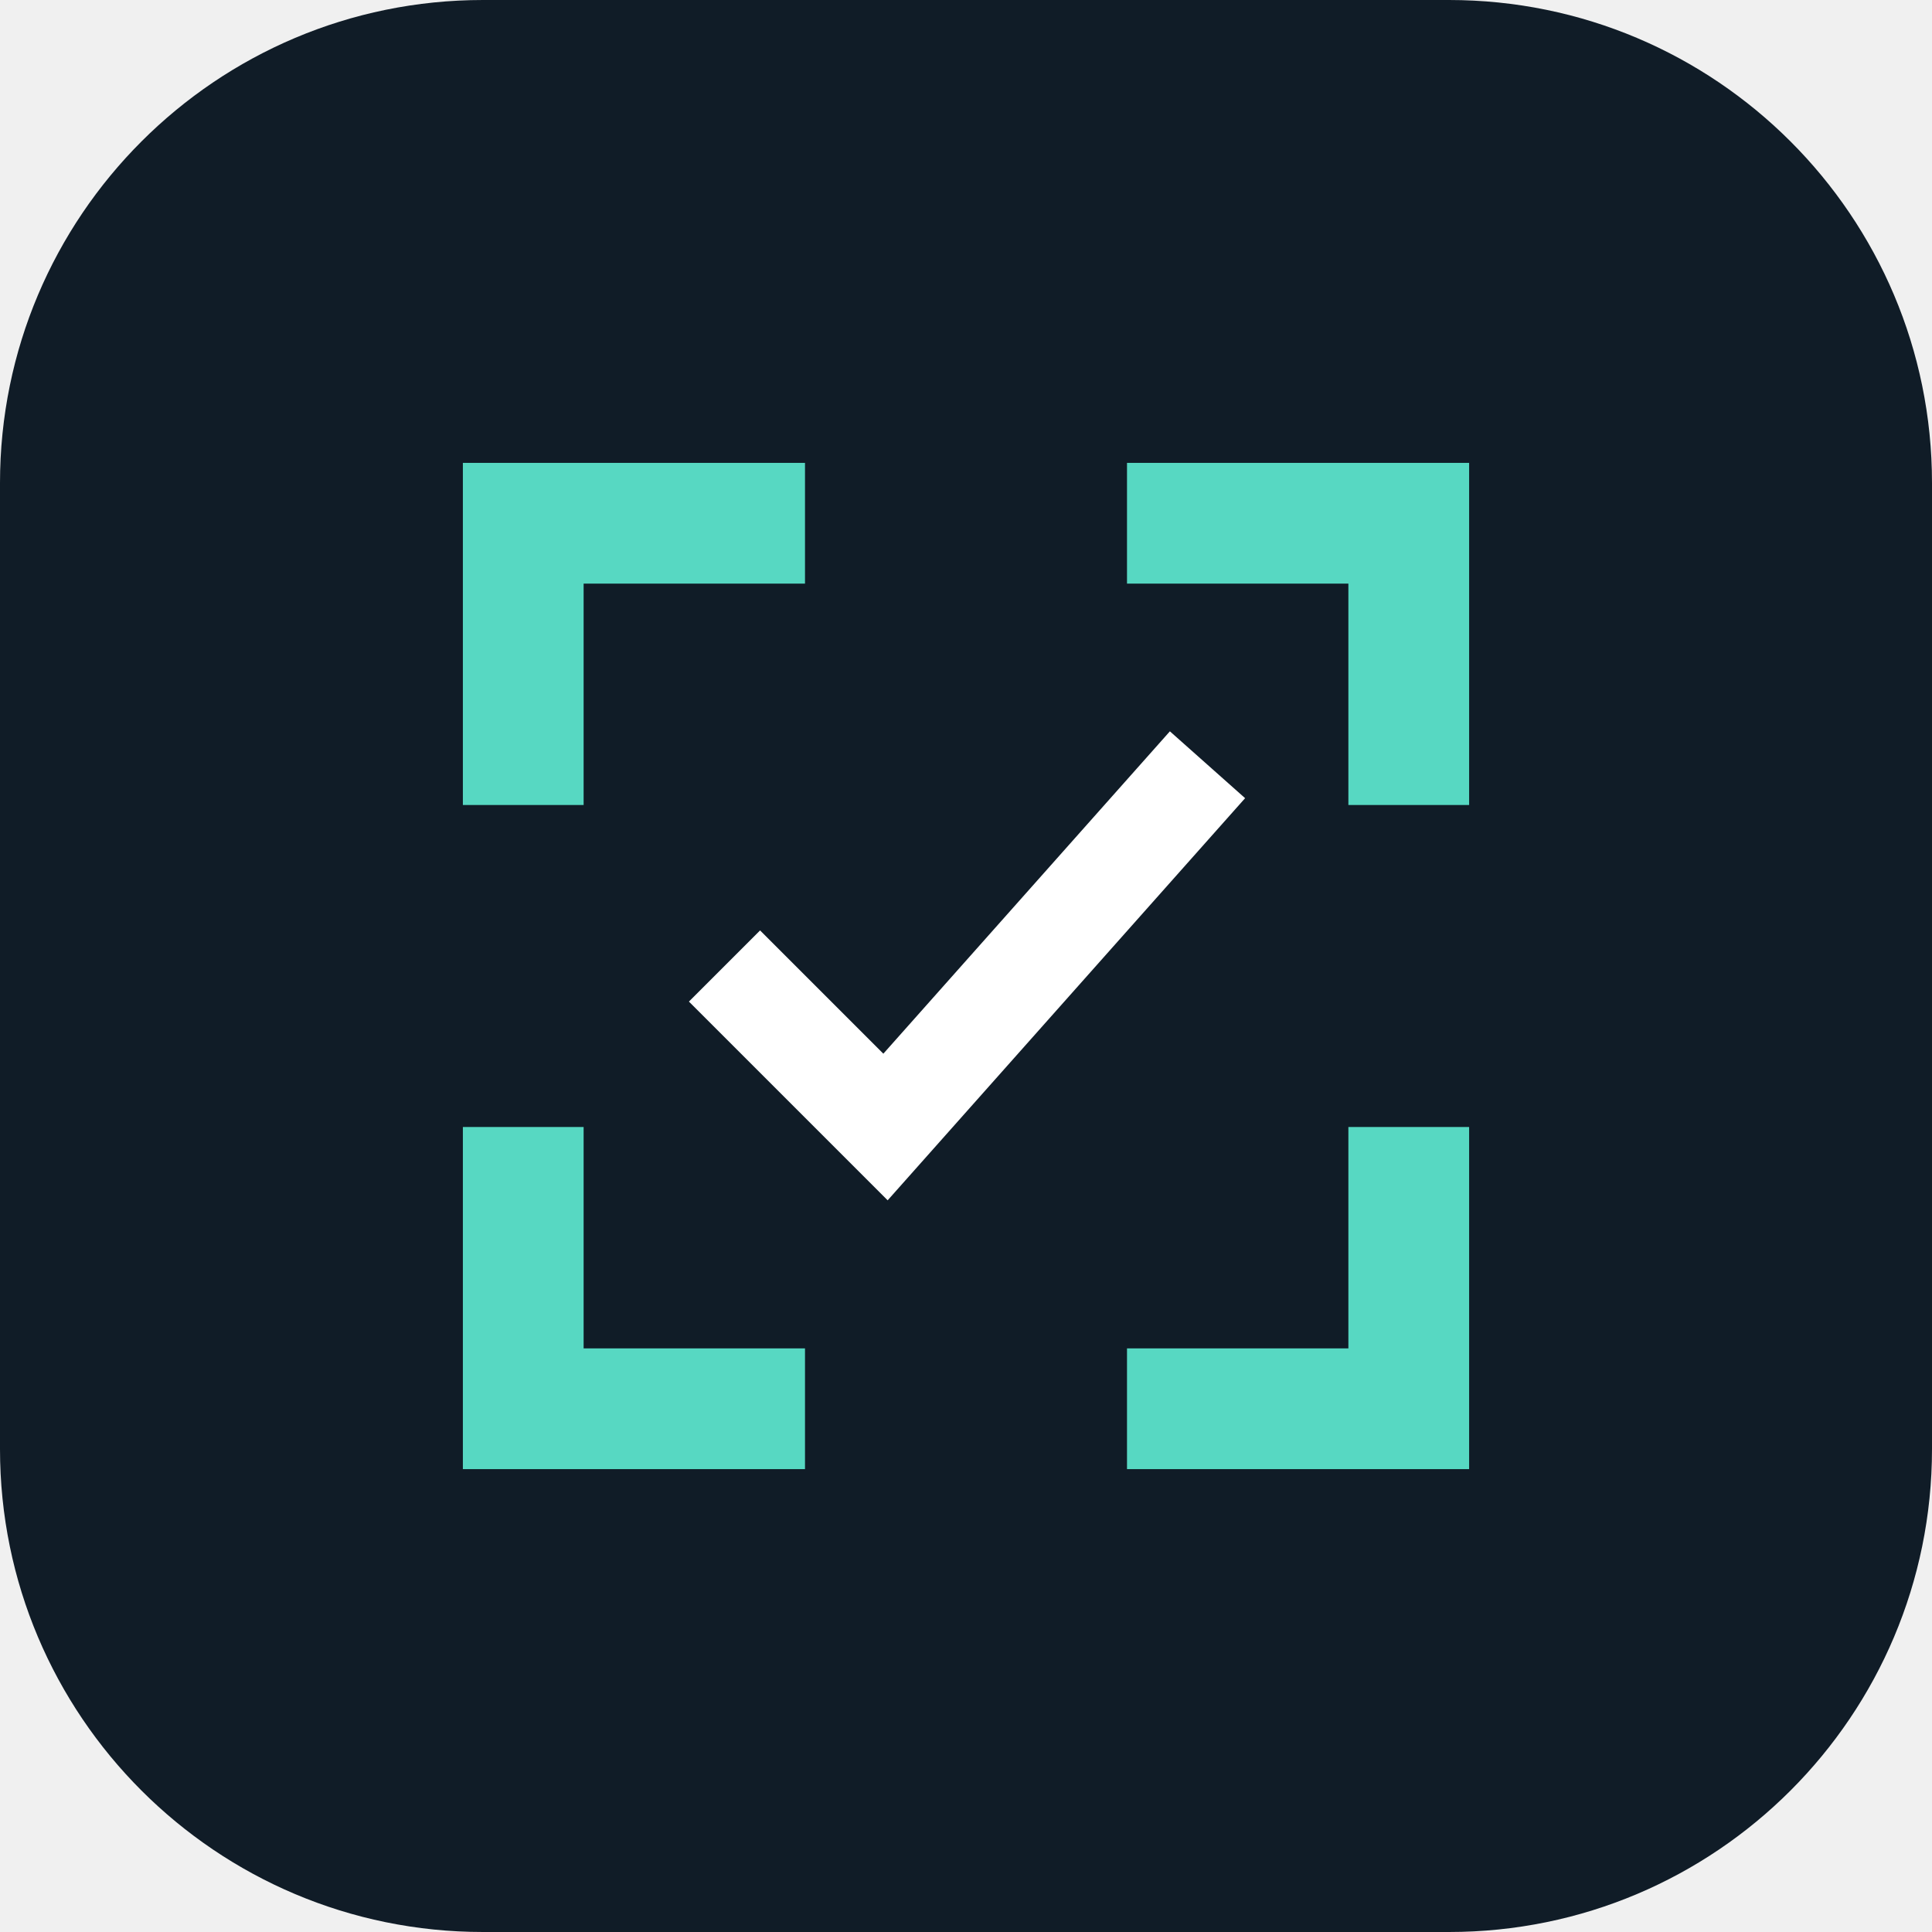
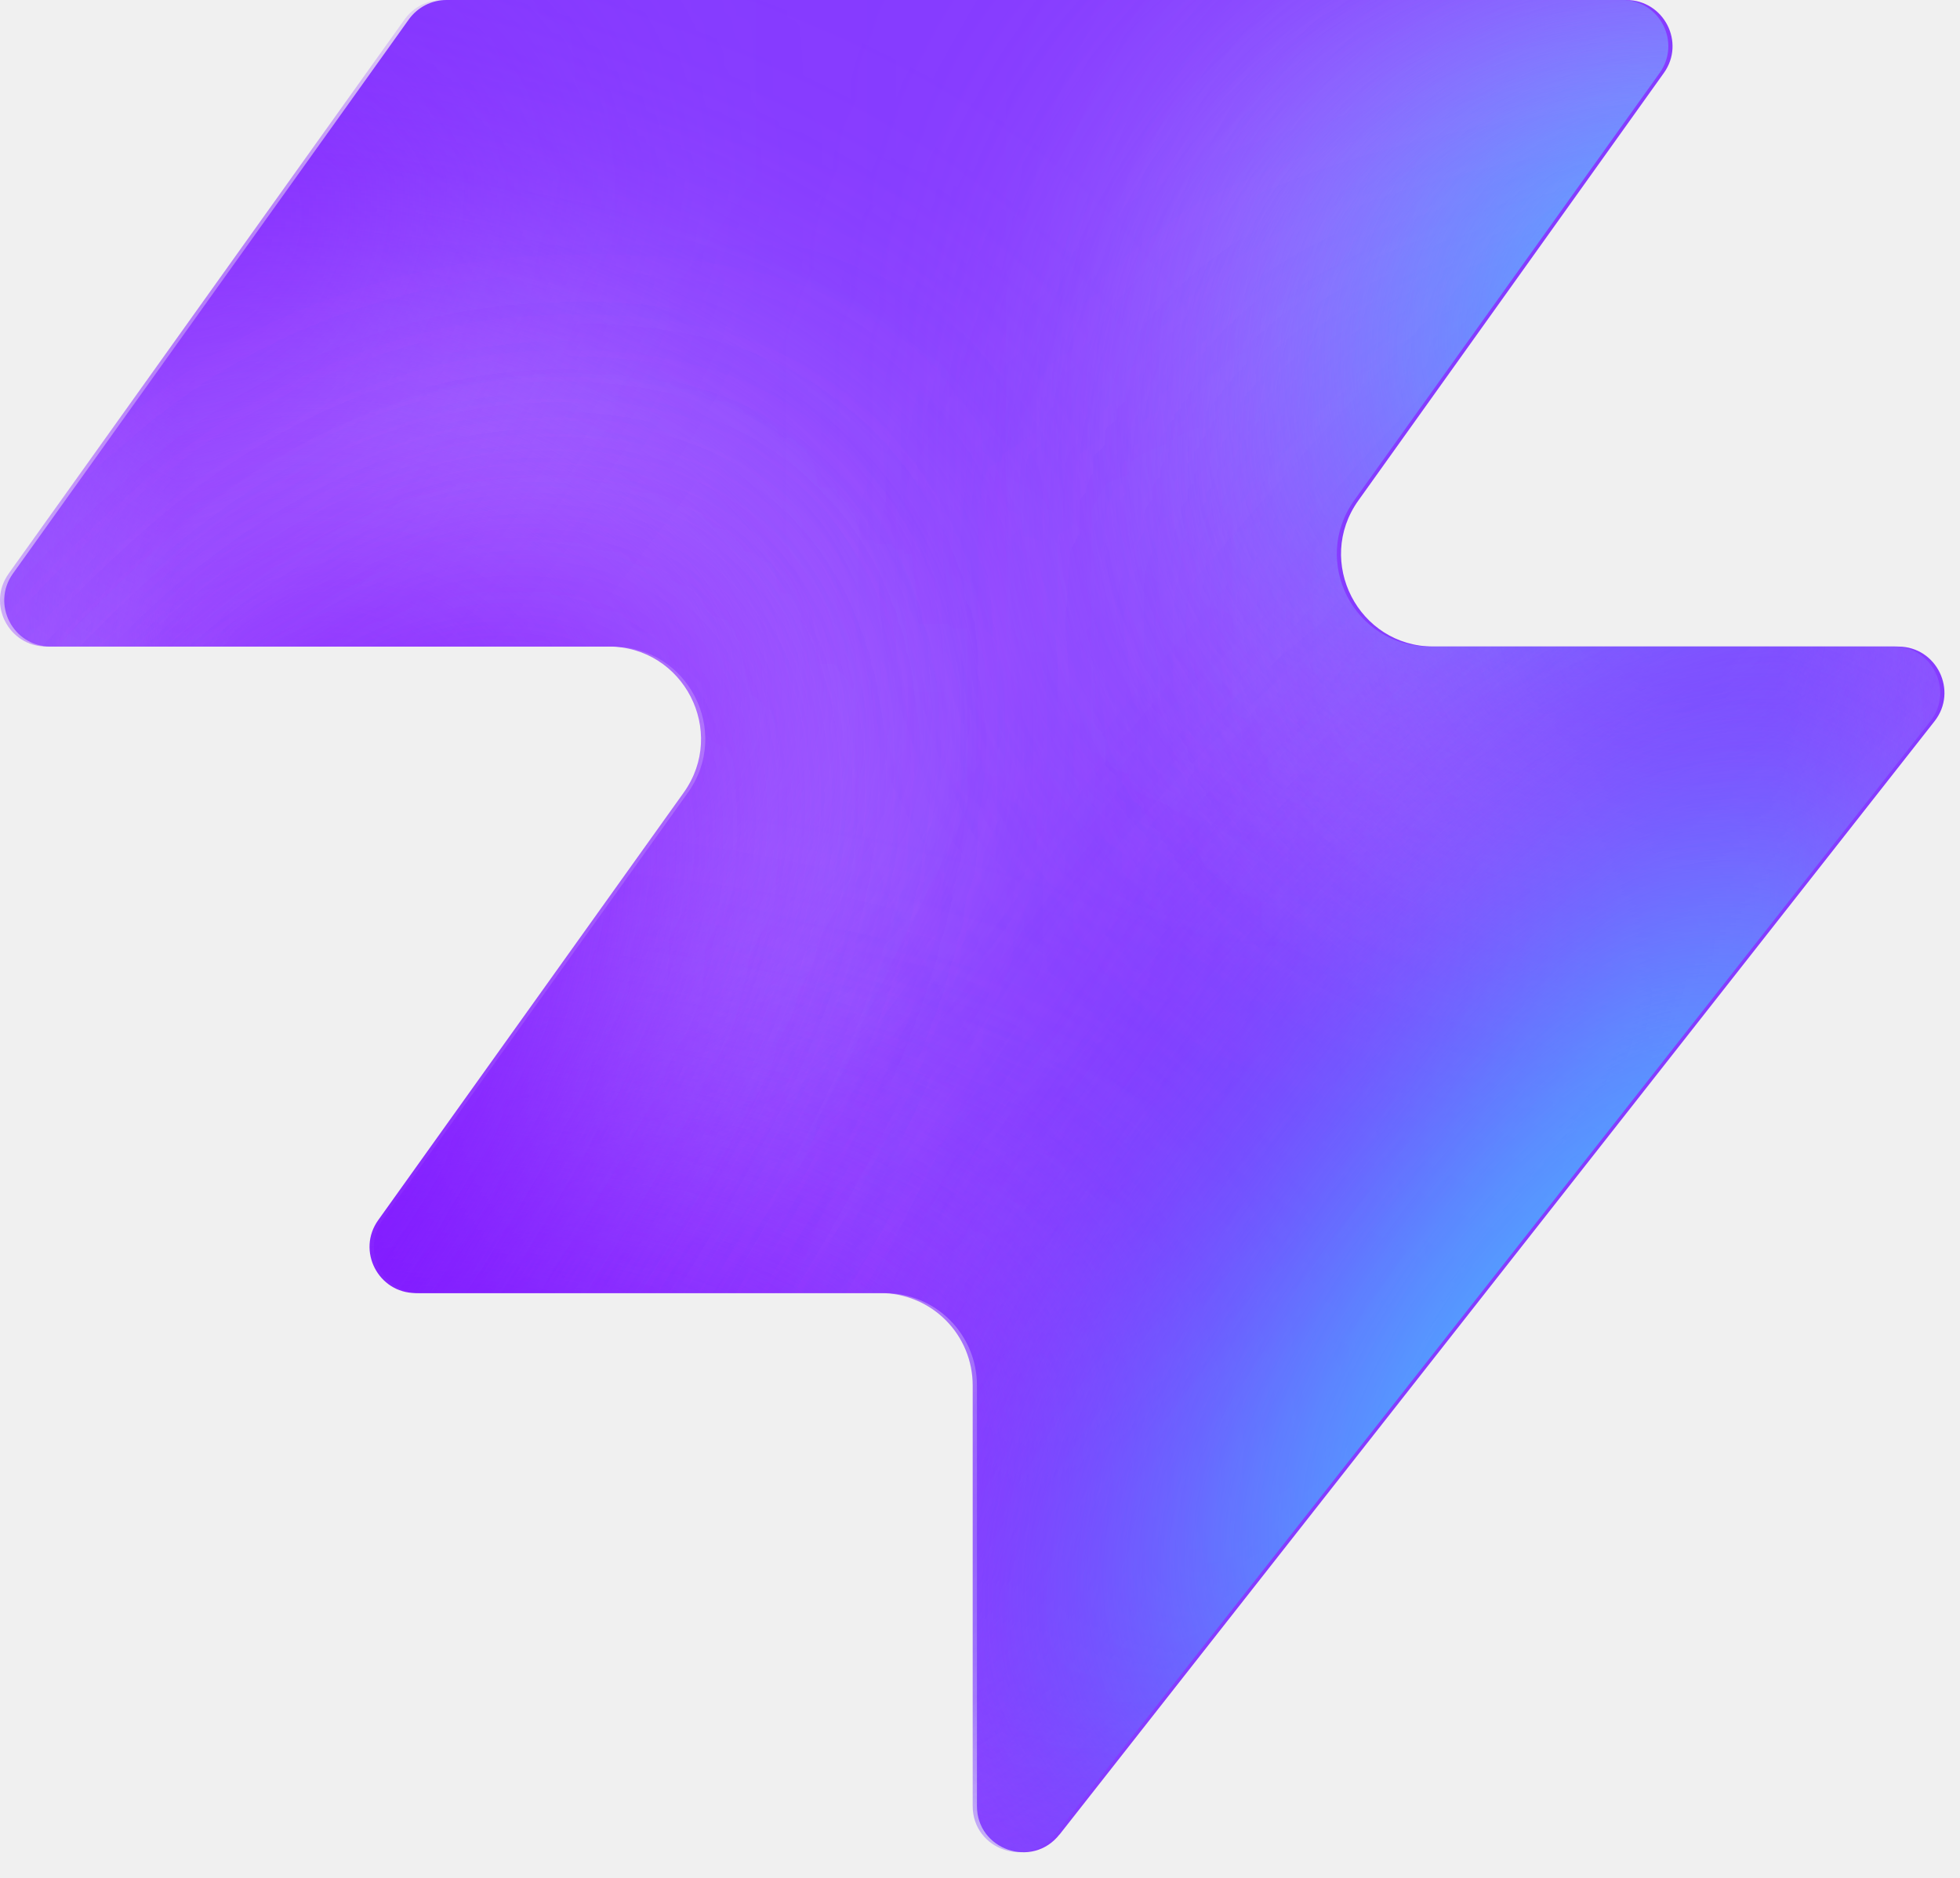
- <svg xmlns="http://www.w3.org/2000/svg" viewBox="0 0 48 48">
-   <rect width="48" height="48" rx="12" fill="#101c27" />
-   <path d="M13 20v-7h7m8 0h7v7m0 8v7h-7m-8 0h-7v-7" stroke="#57d8c2" stroke-width="3" fill="none" />
-   <path d="m18 24 4 4 8-9" fill="none" stroke="white" stroke-width="2.5" />
+ <svg xmlns="http://www.w3.org/2000/svg" width="48" height="46" fill="none" viewBox="0 0 48 46">
+   <path fill="#863bff" d="M25.946 44.938c-.664.845-2.021.375-2.021-.698V33.937a2.26 2.26 0 0 0-2.262-2.262H10.287c-.92 0-1.456-1.04-.92-1.788l7.48-10.471c1.07-1.497 0-3.578-1.842-3.578H1.237c-.92 0-1.456-1.04-.92-1.788L10.013.474c.214-.297.556-.474.92-.474h28.894c.92 0 1.456 1.04.92 1.788l-7.48 10.471c-1.07 1.498 0 3.579 1.842 3.579h11.377c.943 0 1.473 1.088.89 1.83L25.947 44.94z" style="fill:#863bff;fill:color(display-p3 .525 .23 1);fill-opacity:1" />
+   <mask id="a" width="48" height="46" x="0" y="0" maskUnits="userSpaceOnUse" style="mask-type:alpha">
+     <path fill="#000" d="M25.842 44.938c-.664.844-2.021.375-2.021-.698V33.937a2.26 2.26 0 0 0-2.262-2.262H10.183c-.92 0-1.456-1.04-.92-1.788l7.48-10.471c1.07-1.498 0-3.579-1.842-3.579H1.133c-.92 0-1.456-1.04-.92-1.787L9.91.473c.214-.297.556-.474.92-.474h28.894c.92 0 1.456 1.04.92 1.788l-7.48 10.471c-1.07 1.498 0 3.578 1.842 3.578h11.377c.943 0 1.473 1.088.89 1.832L25.843 44.94z" style="fill:#000;fill-opacity:1" />
+   </mask>
+   <g mask="url(#a)">
+     <g filter="url(#b)">
+       <ellipse cx="5.508" cy="14.704" fill="#ede6ff" rx="5.508" ry="14.704" style="fill:#ede6ff;fill:color(display-p3 .927 .903 1);fill-opacity:1" transform="matrix(.00324 1 1 -.00324 -4.47 31.516)" />
+     </g>
+     <g filter="url(#c)">
+       <ellipse cx="10.399" cy="29.851" fill="#ede6ff" rx="10.399" ry="29.851" style="fill:#ede6ff;fill:color(display-p3 .927 .903 1);fill-opacity:1" transform="matrix(.00324 1 1 -.00324 -39.328 7.883)" />
+     </g>
+     <g filter="url(#d)">
+       <ellipse cx="5.508" cy="30.487" fill="#7e14ff" rx="5.508" ry="30.487" style="fill:#7e14ff;fill:color(display-p3 .492 .077 1);fill-opacity:1" transform="rotate(89.814 -25.913 -14.639)scale(1 -1)" />
+     </g>
+     <g filter="url(#e)">
+       <ellipse cx="5.508" cy="30.599" fill="#7e14ff" rx="5.508" ry="30.599" style="fill:#7e14ff;fill:color(display-p3 .492 .077 1);fill-opacity:1" transform="rotate(89.814 -32.644 -3.334)scale(1 -1)" />
+     </g>
+     <g filter="url(#f)">
+       <ellipse cx="5.508" cy="30.599" fill="#7e14ff" rx="5.508" ry="30.599" style="fill:#7e14ff;fill:color(display-p3 .492 .077 1);fill-opacity:1" transform="matrix(.00324 1 1 -.00324 -34.34 30.47)" />
+     </g>
+     <g filter="url(#g)">
+       <ellipse cx="14.072" cy="22.078" fill="#ede6ff" rx="14.072" ry="22.078" style="fill:#ede6ff;fill:color(display-p3 .927 .903 1);fill-opacity:1" transform="rotate(93.35 24.506 48.493)scale(-1 1)" />
+     </g>
+     <g filter="url(#h)">
+       <ellipse cx="3.47" cy="21.501" fill="#7e14ff" rx="3.47" ry="21.501" style="fill:#7e14ff;fill:color(display-p3 .492 .077 1);fill-opacity:1" transform="rotate(89.009 28.708 47.59)scale(-1 1)" />
+     </g>
+     <g filter="url(#i)">
+       <ellipse cx="3.47" cy="21.501" fill="#7e14ff" rx="3.47" ry="21.501" style="fill:#7e14ff;fill:color(display-p3 .492 .077 1);fill-opacity:1" transform="rotate(89.009 28.708 47.59)scale(-1 1)" />
+     </g>
+     <g filter="url(#j)">
+       <ellipse cx=".387" cy="8.972" fill="#7e14ff" rx="4.407" ry="29.108" style="fill:#7e14ff;fill:color(display-p3 .492 .077 1);fill-opacity:1" transform="rotate(39.51 .387 8.972)" />
+     </g>
+     <g filter="url(#k)">
+       <ellipse cx="47.523" cy="-6.092" fill="#7e14ff" rx="4.407" ry="29.108" style="fill:#7e14ff;fill:color(display-p3 .492 .077 1);fill-opacity:1" transform="rotate(37.892 47.523 -6.092)" />
+     </g>
+     <g filter="url(#l)">
+       <ellipse cx="41.412" cy="6.333" fill="#47bfff" rx="5.971" ry="9.665" style="fill:#47bfff;fill:color(display-p3 .28 .748 1);fill-opacity:1" transform="rotate(37.892 41.412 6.333)" />
+     </g>
+     <g filter="url(#m)">
+       <ellipse cx="-1.879" cy="38.332" fill="#7e14ff" rx="4.407" ry="29.108" style="fill:#7e14ff;fill:color(display-p3 .492 .077 1);fill-opacity:1" transform="rotate(37.892 -1.88 38.332)" />
+     </g>
+     <g filter="url(#n)">
+       <ellipse cx="-1.879" cy="38.332" fill="#7e14ff" rx="4.407" ry="29.108" style="fill:#7e14ff;fill:color(display-p3 .492 .077 1);fill-opacity:1" transform="rotate(37.892 -1.88 38.332)" />
+     </g>
+     <g filter="url(#o)">
+       <ellipse cx="35.651" cy="29.907" fill="#7e14ff" rx="4.407" ry="29.108" style="fill:#7e14ff;fill:color(display-p3 .492 .077 1);fill-opacity:1" transform="rotate(37.892 35.651 29.907)" />
+     </g>
+     <g filter="url(#p)">
+       <ellipse cx="38.418" cy="32.4" fill="#47bfff" rx="5.971" ry="15.297" style="fill:#47bfff;fill:color(display-p3 .28 .748 1);fill-opacity:1" transform="rotate(37.892 38.418 32.4)" />
+     </g>
+   </g>
+   <defs>
+     <filter id="b" width="60.045" height="41.654" x="-19.77" y="16.149" color-interpolation-filters="sRGB" filterUnits="userSpaceOnUse">
+       <feFlood flood-opacity="0" result="BackgroundImageFix" />
+       <feBlend in="SourceGraphic" in2="BackgroundImageFix" result="shape" />
+       <feGaussianBlur result="effect1_foregroundBlur_2002_17158" stdDeviation="7.659" />
+     </filter>
+     <filter id="c" width="90.34" height="51.437" x="-54.613" y="-7.533" color-interpolation-filters="sRGB" filterUnits="userSpaceOnUse">
+       <feFlood flood-opacity="0" result="BackgroundImageFix" />
+       <feBlend in="SourceGraphic" in2="BackgroundImageFix" result="shape" />
+       <feGaussianBlur result="effect1_foregroundBlur_2002_17158" stdDeviation="7.659" />
+     </filter>
+     <filter id="d" width="79.355" height="29.4" x="-49.64" y="2.03" color-interpolation-filters="sRGB" filterUnits="userSpaceOnUse">
+       <feFlood flood-opacity="0" result="BackgroundImageFix" />
+       <feBlend in="SourceGraphic" in2="BackgroundImageFix" result="shape" />
+       <feGaussianBlur result="effect1_foregroundBlur_2002_17158" stdDeviation="4.596" />
+     </filter>
+     <filter id="e" width="79.579" height="29.4" x="-45.045" y="20.029" color-interpolation-filters="sRGB" filterUnits="userSpaceOnUse">
+       <feFlood flood-opacity="0" result="BackgroundImageFix" />
+       <feBlend in="SourceGraphic" in2="BackgroundImageFix" result="shape" />
+       <feGaussianBlur result="effect1_foregroundBlur_2002_17158" stdDeviation="4.596" />
+     </filter>
+     <filter id="f" width="79.579" height="29.4" x="-43.513" y="21.178" color-interpolation-filters="sRGB" filterUnits="userSpaceOnUse">
+       <feFlood flood-opacity="0" result="BackgroundImageFix" />
+       <feBlend in="SourceGraphic" in2="BackgroundImageFix" result="shape" />
+       <feGaussianBlur result="effect1_foregroundBlur_2002_17158" stdDeviation="4.596" />
+     </filter>
+     <filter id="g" width="74.749" height="58.852" x="15.756" y="-17.901" color-interpolation-filters="sRGB" filterUnits="userSpaceOnUse">
+       <feFlood flood-opacity="0" result="BackgroundImageFix" />
+       <feBlend in="SourceGraphic" in2="BackgroundImageFix" result="shape" />
+       <feGaussianBlur result="effect1_foregroundBlur_2002_17158" stdDeviation="7.659" />
+     </filter>
+     <filter id="h" width="61.377" height="25.362" x="23.548" y="2.284" color-interpolation-filters="sRGB" filterUnits="userSpaceOnUse">
+       <feFlood flood-opacity="0" result="BackgroundImageFix" />
+       <feBlend in="SourceGraphic" in2="BackgroundImageFix" result="shape" />
+       <feGaussianBlur result="effect1_foregroundBlur_2002_17158" stdDeviation="4.596" />
+     </filter>
+     <filter id="i" width="61.377" height="25.362" x="23.548" y="2.284" color-interpolation-filters="sRGB" filterUnits="userSpaceOnUse">
+       <feFlood flood-opacity="0" result="BackgroundImageFix" />
+       <feBlend in="SourceGraphic" in2="BackgroundImageFix" result="shape" />
+       <feGaussianBlur result="effect1_foregroundBlur_2002_17158" stdDeviation="4.596" />
+     </filter>
+     <filter id="j" width="56.045" height="63.649" x="-27.636" y="-22.853" color-interpolation-filters="sRGB" filterUnits="userSpaceOnUse">
+       <feFlood flood-opacity="0" result="BackgroundImageFix" />
+       <feBlend in="SourceGraphic" in2="BackgroundImageFix" result="shape" />
+       <feGaussianBlur result="effect1_foregroundBlur_2002_17158" stdDeviation="4.596" />
+     </filter>
+     <filter id="k" width="54.814" height="64.646" x="20.116" y="-38.415" color-interpolation-filters="sRGB" filterUnits="userSpaceOnUse">
+       <feFlood flood-opacity="0" result="BackgroundImageFix" />
+       <feBlend in="SourceGraphic" in2="BackgroundImageFix" result="shape" />
+       <feGaussianBlur result="effect1_foregroundBlur_2002_17158" stdDeviation="4.596" />
+     </filter>
+     <filter id="l" width="33.541" height="35.313" x="24.641" y="-11.323" color-interpolation-filters="sRGB" filterUnits="userSpaceOnUse">
+       <feFlood flood-opacity="0" result="BackgroundImageFix" />
+       <feBlend in="SourceGraphic" in2="BackgroundImageFix" result="shape" />
+       <feGaussianBlur result="effect1_foregroundBlur_2002_17158" stdDeviation="4.596" />
+     </filter>
+     <filter id="m" width="54.814" height="64.646" x="-29.286" y="6.009" color-interpolation-filters="sRGB" filterUnits="userSpaceOnUse">
+       <feFlood flood-opacity="0" result="BackgroundImageFix" />
+       <feBlend in="SourceGraphic" in2="BackgroundImageFix" result="shape" />
+       <feGaussianBlur result="effect1_foregroundBlur_2002_17158" stdDeviation="4.596" />
+     </filter>
+     <filter id="n" width="54.814" height="64.646" x="-29.286" y="6.009" color-interpolation-filters="sRGB" filterUnits="userSpaceOnUse">
+       <feFlood flood-opacity="0" result="BackgroundImageFix" />
+       <feBlend in="SourceGraphic" in2="BackgroundImageFix" result="shape" />
+       <feGaussianBlur result="effect1_foregroundBlur_2002_17158" stdDeviation="4.596" />
+     </filter>
+     <filter id="o" width="54.814" height="64.646" x="8.244" y="-2.416" color-interpolation-filters="sRGB" filterUnits="userSpaceOnUse">
+       <feFlood flood-opacity="0" result="BackgroundImageFix" />
+       <feBlend in="SourceGraphic" in2="BackgroundImageFix" result="shape" />
+       <feGaussianBlur result="effect1_foregroundBlur_2002_17158" stdDeviation="4.596" />
+     </filter>
+     <filter id="p" width="39.409" height="43.623" x="18.713" y="10.588" color-interpolation-filters="sRGB" filterUnits="userSpaceOnUse">
+       <feFlood flood-opacity="0" result="BackgroundImageFix" />
+       <feBlend in="SourceGraphic" in2="BackgroundImageFix" result="shape" />
+       <feGaussianBlur result="effect1_foregroundBlur_2002_17158" stdDeviation="4.596" />
+     </filter>
+   </defs>
</svg>
